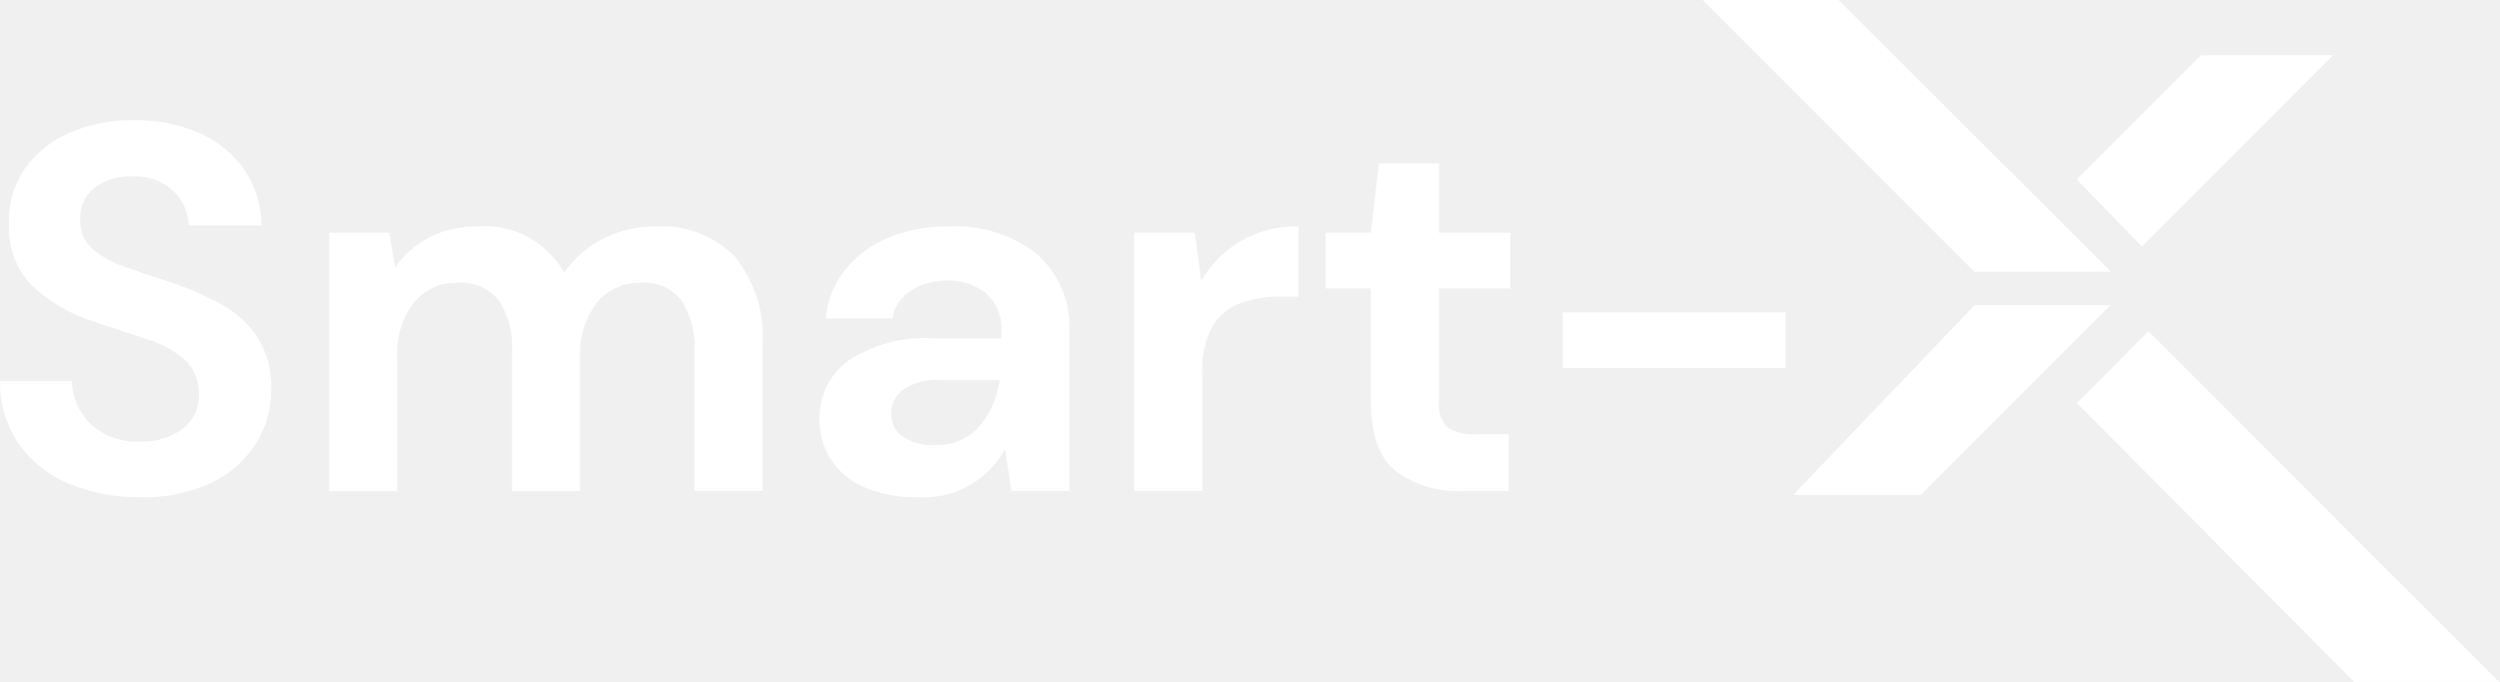
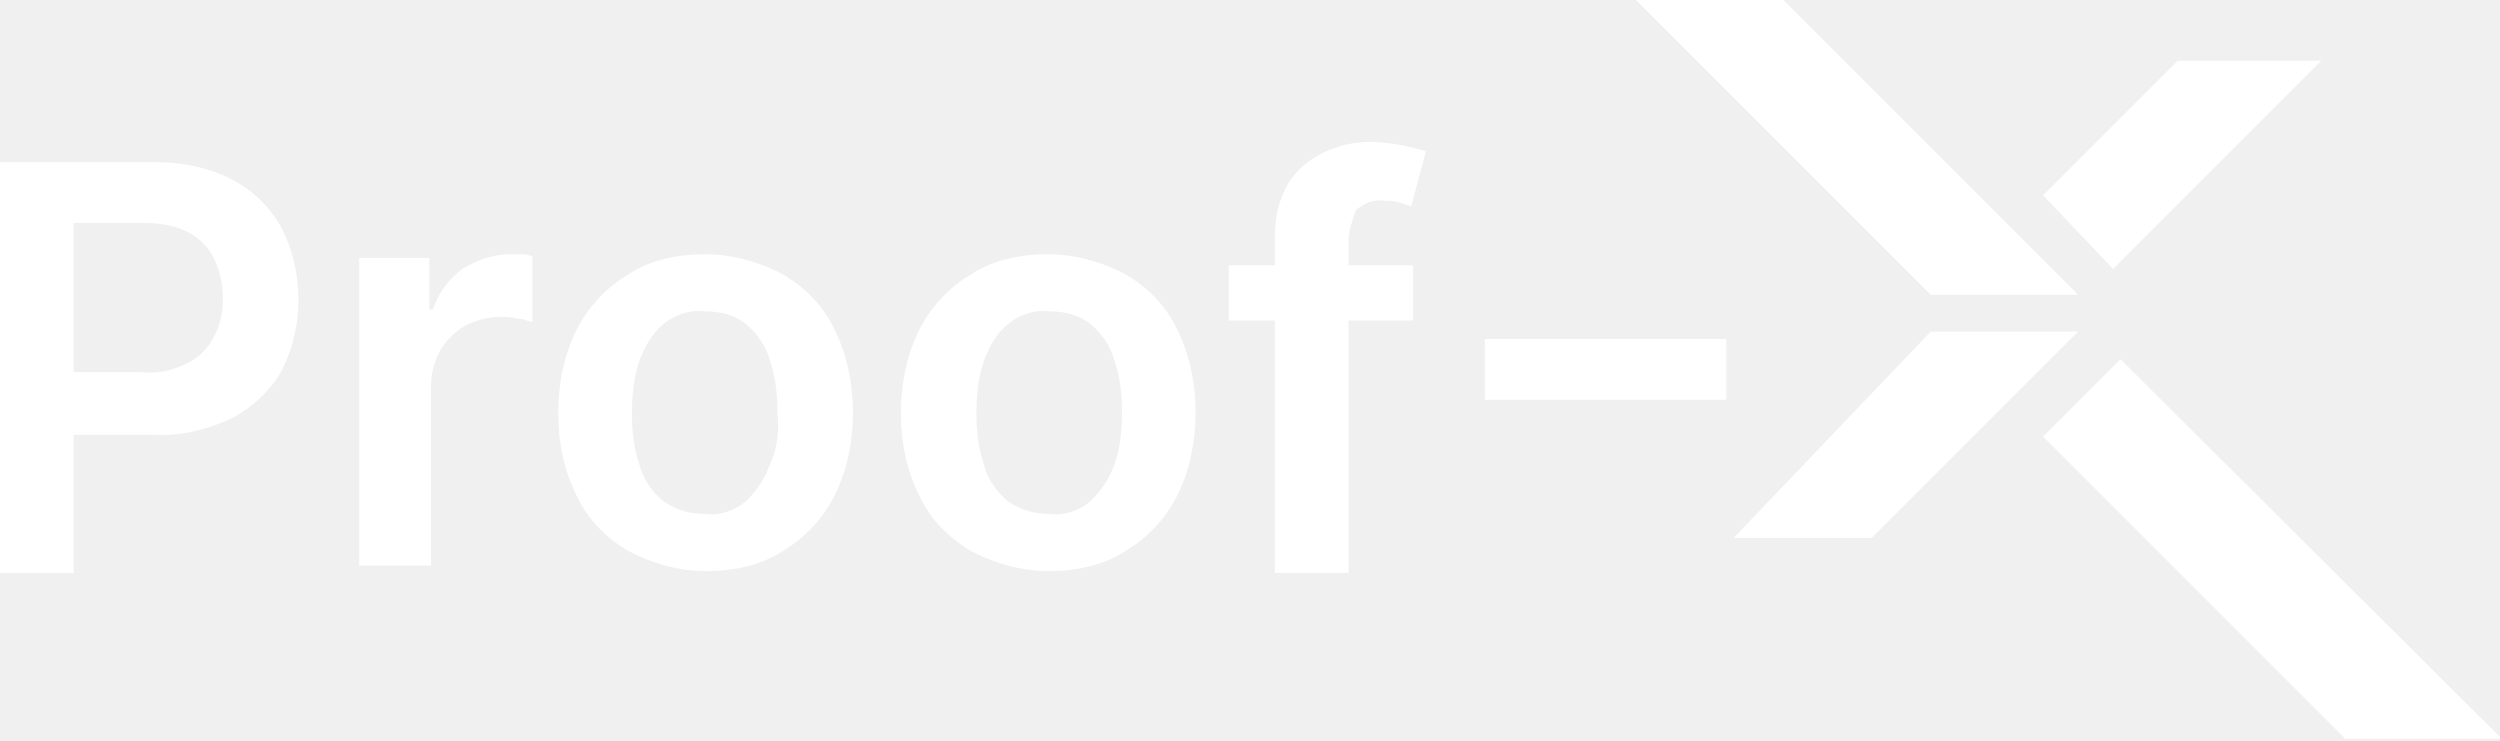
- <svg xmlns="http://www.w3.org/2000/svg" id="Logo" width="147.2" height="40.152" viewBox="0 0 147.2 40.152">
-   <path id="Path_35857" data-name="Path 35857" d="M8.268,68.366a10.506,10.506,0,0,1-4.26-.812A6.808,6.808,0,0,1,1.1,65.224,6.43,6.43,0,0,1,0,61.529H4.228a3.62,3.62,0,0,0,1.111,2.529,3.961,3.961,0,0,0,2.9,1.027,3.947,3.947,0,0,0,2.537-.751,2.438,2.438,0,0,0,.94-2.008,2.66,2.66,0,0,0-.831-2.054,6.289,6.289,0,0,0-2.209-1.2L5.728,58.1a9.736,9.736,0,0,1-3.869-2.207A4.885,4.885,0,0,1,.529,52.3a5.375,5.375,0,0,1,.924-3.265,6.264,6.264,0,0,1,2.615-2.115A9.175,9.175,0,0,1,7.89,46.17a9.291,9.291,0,0,1,3.869.766,6.3,6.3,0,0,1,2.63,2.146,5.978,5.978,0,0,1,1.018,3.28H11.116a2.907,2.907,0,0,0-.892-2.008,3.214,3.214,0,0,0-2.4-.874,3.477,3.477,0,0,0-2.209.628,2.237,2.237,0,0,0-.892,1.916,2.186,2.186,0,0,0,.69,1.7A5.538,5.538,0,0,0,7.3,54.785q1.191.43,2.725.92A18.773,18.773,0,0,1,13,56.992a6.041,6.041,0,0,1,2.161,1.947,5.474,5.474,0,0,1,.814,3.112,5.913,5.913,0,0,1-.877,3.127,6.264,6.264,0,0,1-2.6,2.315,9.278,9.278,0,0,1-4.229.874Z" transform="translate(0 -39.093)" fill="#fff" />
-   <path id="Path_35858" data-name="Path 35858" d="M126.472,102.544V87.338h3.539l.345,2.054a5.479,5.479,0,0,1,1.988-1.763,6,6,0,0,1,2.867-.659,5.353,5.353,0,0,1,5.106,2.729,5.986,5.986,0,0,1,2.27-1.993,6.7,6.7,0,0,1,3.116-.736,6.016,6.016,0,0,1,4.668,1.778A7.469,7.469,0,0,1,152,93.96v8.584h-4.01V94.328a5.012,5.012,0,0,0-.768-3,2.745,2.745,0,0,0-2.365-1.042,3.283,3.283,0,0,0-2.615,1.165,4.879,4.879,0,0,0-.987,3.25v7.848h-4.01V94.328a4.945,4.945,0,0,0-.783-3,2.823,2.823,0,0,0-2.411-1.042,3.194,3.194,0,0,0-2.584,1.165,4.879,4.879,0,0,0-.987,3.25v7.848H126.47Z" transform="translate(-107.084 -73.639)" fill="#fff" />
-   <path id="Path_35859" data-name="Path 35859" d="M320.7,102.912a7.5,7.5,0,0,1-3.29-.628,4.26,4.26,0,0,1-2.537-3.97,4.153,4.153,0,0,1,1.691-3.434,8.176,8.176,0,0,1,5.074-1.318h3.947v-.368a2.785,2.785,0,0,0-.909-2.3,3.468,3.468,0,0,0-2.255-.736,3.937,3.937,0,0,0-2.131.567,2.445,2.445,0,0,0-1.128,1.671h-3.915a5.287,5.287,0,0,1,1.144-2.882,6.4,6.4,0,0,1,2.552-1.885,8.953,8.953,0,0,1,3.509-.659,7.821,7.821,0,0,1,5.23,1.625,5.707,5.707,0,0,1,1.91,4.6v9.351h-3.414l-.376-2.453a5.454,5.454,0,0,1-5.106,2.821Zm.907-3.066a3.354,3.354,0,0,0,2.678-1.1,5.309,5.309,0,0,0,1.206-2.729h-3.414a3.617,3.617,0,0,0-2.287.567,1.742,1.742,0,0,0-.69,1.395,1.594,1.594,0,0,0,.69,1.38A3.069,3.069,0,0,0,321.6,99.846Z" transform="translate(-266.604 -73.639)" fill="#fff" />
-   <path id="Path_35860" data-name="Path 35860" d="M435.84,102.544V87.338h3.57l.376,2.851a6.422,6.422,0,0,1,2.3-2.345,6.539,6.539,0,0,1,3.431-.874v4.139H444.39a6.512,6.512,0,0,0-2.35.4,3.136,3.136,0,0,0-1.613,1.38,5.385,5.385,0,0,0-.579,2.729v6.929H435.84Z" transform="translate(-369.031 -73.639)" fill="#fff" />
-   <path id="Path_35861" data-name="Path 35861" d="M517.459,82.054a6.125,6.125,0,0,1-3.915-1.165q-1.474-1.163-1.472-4.139V70.128H509.41v-3.28h2.663l.471-4.077h3.539v4.077h4.2v3.28h-4.2v6.653a1.922,1.922,0,0,0,.486,1.518,2.608,2.608,0,0,0,1.675.414h1.942v3.342h-2.725Z" transform="translate(-431.323 -53.148)" fill="#fff" />
-   <path id="Path_35862" data-name="Path 35862" d="M600.53,123.25v-3.28h13.125v3.28Z" transform="translate(-508.476 -101.58)" fill="#fff" />
-   <path id="Path_35863" data-name="Path 35863" d="M670.293,16l-16-16h8l16.043,16Z" transform="translate(-553.995)" fill="#fff" />
-   <path id="Path_35864" data-name="Path 35864" d="M699.76,117.23h8l-11.17,11.17H689.08Z" transform="translate(-583.452 -99.26)" fill="#fff" />
-   <path id="Path_35865" data-name="Path 35865" d="M798.04,28.518l7.318-7.318h7.776L801.875,32.461Z" transform="translate(-675.71 -17.95)" fill="#fff" />
-   <path id="Path_35866" data-name="Path 35866" d="M798.04,131.45c.109-.072,4.22-4.22,4.22-4.22l20.65,20.649h-8.531L798.04,131.45Z" transform="translate(-675.71 -107.727)" fill="#fff" />
+ <svg xmlns="http://www.w3.org/2000/svg" version="1.1" id="Logo" x="0px" y="0px" viewBox="0 0 135.7 40.2" style="enable-background:new 0 0 135.7 40.2;" xml:space="preserve">
+   <style type="text/css">
+ 	.st0Logo{fill:#FFFFFF;}
+ </style>
+   <g>
+     <path id="Path_35862" class="st0Logo" d="M80.6,21.7v-3.3h13.1v3.3H80.6z" />
+     <path id="Path_35863" class="st0Logo" d="M104.8,16l-16-16h8l16,16H104.8z" />
+     <path id="Path_35864" class="st0Logo" d="M104.8,18h8l-11.2,11.2h-7.5L104.8,18z" />
+     <path id="Path_35865" class="st0Logo" d="M110.9,10.6l7.3-7.3h7.8l-11.3,11.3L110.9,10.6z" />
+     <path id="Path_35866" class="st0Logo" d="M110.9,23.7c0.1-0.1,4.2-4.2,4.2-4.2l20.7,20.6h-8.5L110.9,23.7z" />
+     <path id="Path_35973" class="st0Logo" d="M28.4,13.8c-0.3,0-0.5,0-0.7,0c-0.9,0-1.8,0.3-2.6,0.8c-0.8,0.6-1.3,1.3-1.6,2.2h-0.2v-2.8   h-3.8v16.7h3.9v-9.8c0-0.7,0.2-1.3,0.5-1.9c0.3-0.5,0.8-1,1.3-1.3c0.6-0.3,1.3-0.5,1.9-0.5c0.3,0,0.7,0,1,0.1   c0.3,0,0.5,0.1,0.8,0.2v-3.6C28.8,13.9,28.6,13.8,28.4,13.8z M45.3,17.9c-0.6-1.3-1.6-2.3-2.8-3c-1.3-0.7-2.8-1.1-4.2-1.1   c-1.5,0-3,0.3-4.2,1.1c-1.2,0.7-2.2,1.8-2.8,3c-0.7,1.4-1,3-1,4.5c0,1.6,0.3,3.1,1,4.5c0.6,1.3,1.6,2.3,2.8,3   c1.3,0.7,2.8,1.1,4.2,1.1c1.5,0,3-0.3,4.2-1.1c1.2-0.7,2.2-1.8,2.8-3c0.7-1.4,1-3,1-4.5C46.3,20.9,46,19.3,45.3,17.9z M41.8,25.2   c-0.3,0.8-0.7,1.4-1.3,2c-0.6,0.5-1.4,0.8-2.2,0.7c-0.8,0-1.6-0.2-2.3-0.7c-0.6-0.5-1.1-1.2-1.3-2c-0.3-0.9-0.4-1.8-0.4-2.8   c0-0.9,0.1-1.9,0.4-2.8c0.3-0.8,0.7-1.5,1.3-2c0.6-0.5,1.4-0.8,2.3-0.7c0.8,0,1.6,0.2,2.2,0.7c0.6,0.5,1.1,1.2,1.3,2   c0.3,0.9,0.4,1.8,0.4,2.8C42.3,23.4,42.2,24.3,41.8,25.2z M63.9,17.9c-0.6-1.3-1.6-2.3-2.8-3c-1.3-0.7-2.8-1.1-4.2-1.1   c-1.5,0-3,0.3-4.2,1.1c-1.2,0.7-2.2,1.8-2.8,3c-0.7,1.4-1,3-1,4.5c0,1.6,0.3,3.1,1,4.5c0.6,1.3,1.6,2.3,2.8,3   c1.3,0.7,2.8,1.1,4.2,1.1c1.5,0,3-0.3,4.2-1.1c1.2-0.7,2.2-1.8,2.8-3c0.7-1.4,1-3,1-4.5C64.9,20.9,64.6,19.3,63.9,17.9z M60.5,25.2   c-0.3,0.8-0.7,1.4-1.3,2c-0.6,0.5-1.4,0.8-2.2,0.7c-0.8,0-1.6-0.2-2.3-0.7c-0.6-0.5-1.1-1.2-1.3-2c-0.3-0.9-0.4-1.8-0.4-2.8   c0-0.9,0.1-1.9,0.4-2.8c0.3-0.8,0.7-1.5,1.3-2c0.6-0.5,1.4-0.8,2.3-0.7c0.8,0,1.6,0.2,2.2,0.7c0.6,0.5,1.1,1.2,1.3,2   c0.3,0.9,0.4,1.8,0.4,2.8C60.9,23.4,60.8,24.3,60.5,25.2z" />
+     <path class="st0Logo" d="M73.2,13.1v1.3h3.5v3h-3.5v13.7h-4V17.4h-2.5v-3h2.5v-1.6c0-1,0.2-1.9,0.7-2.8c0.4-0.7,1.1-1.3,1.9-1.7   c0.8-0.4,1.7-0.6,2.6-0.6c0.6,0,1.2,0.1,1.8,0.2c0.4,0.1,0.8,0.2,1.2,0.3l-0.8,3c-0.2-0.1-0.4-0.1-0.6-0.2   c-0.3-0.1-0.6-0.1-0.8-0.1c-0.6-0.1-1.1,0.1-1.6,0.5C73.4,12,73.2,12.5,73.2,13.1z" />
+     <path class="st0Logo" d="M15.3,12.4c-0.6-1.1-1.5-2-2.6-2.6c-1.3-0.7-2.8-1-4.3-1H0v22.3h4v-7.5h4.3c1.5,0.1,3-0.3,4.3-0.9   c1.1-0.6,2.1-1.5,2.7-2.6c0.6-1.2,0.9-2.5,0.9-3.8C16.2,14.9,15.9,13.6,15.3,12.4z M11.6,18.3c-0.3,0.6-0.8,1.1-1.4,1.4   c-0.8,0.4-1.6,0.6-2.5,0.5H4v-8.1h3.7c0.9,0,1.7,0.1,2.5,0.5c0.6,0.3,1.1,0.8,1.4,1.4c0.3,0.6,0.5,1.4,0.5,2.1   C12.1,16.9,12,17.6,11.6,18.3z" />
+   </g>
</svg>
